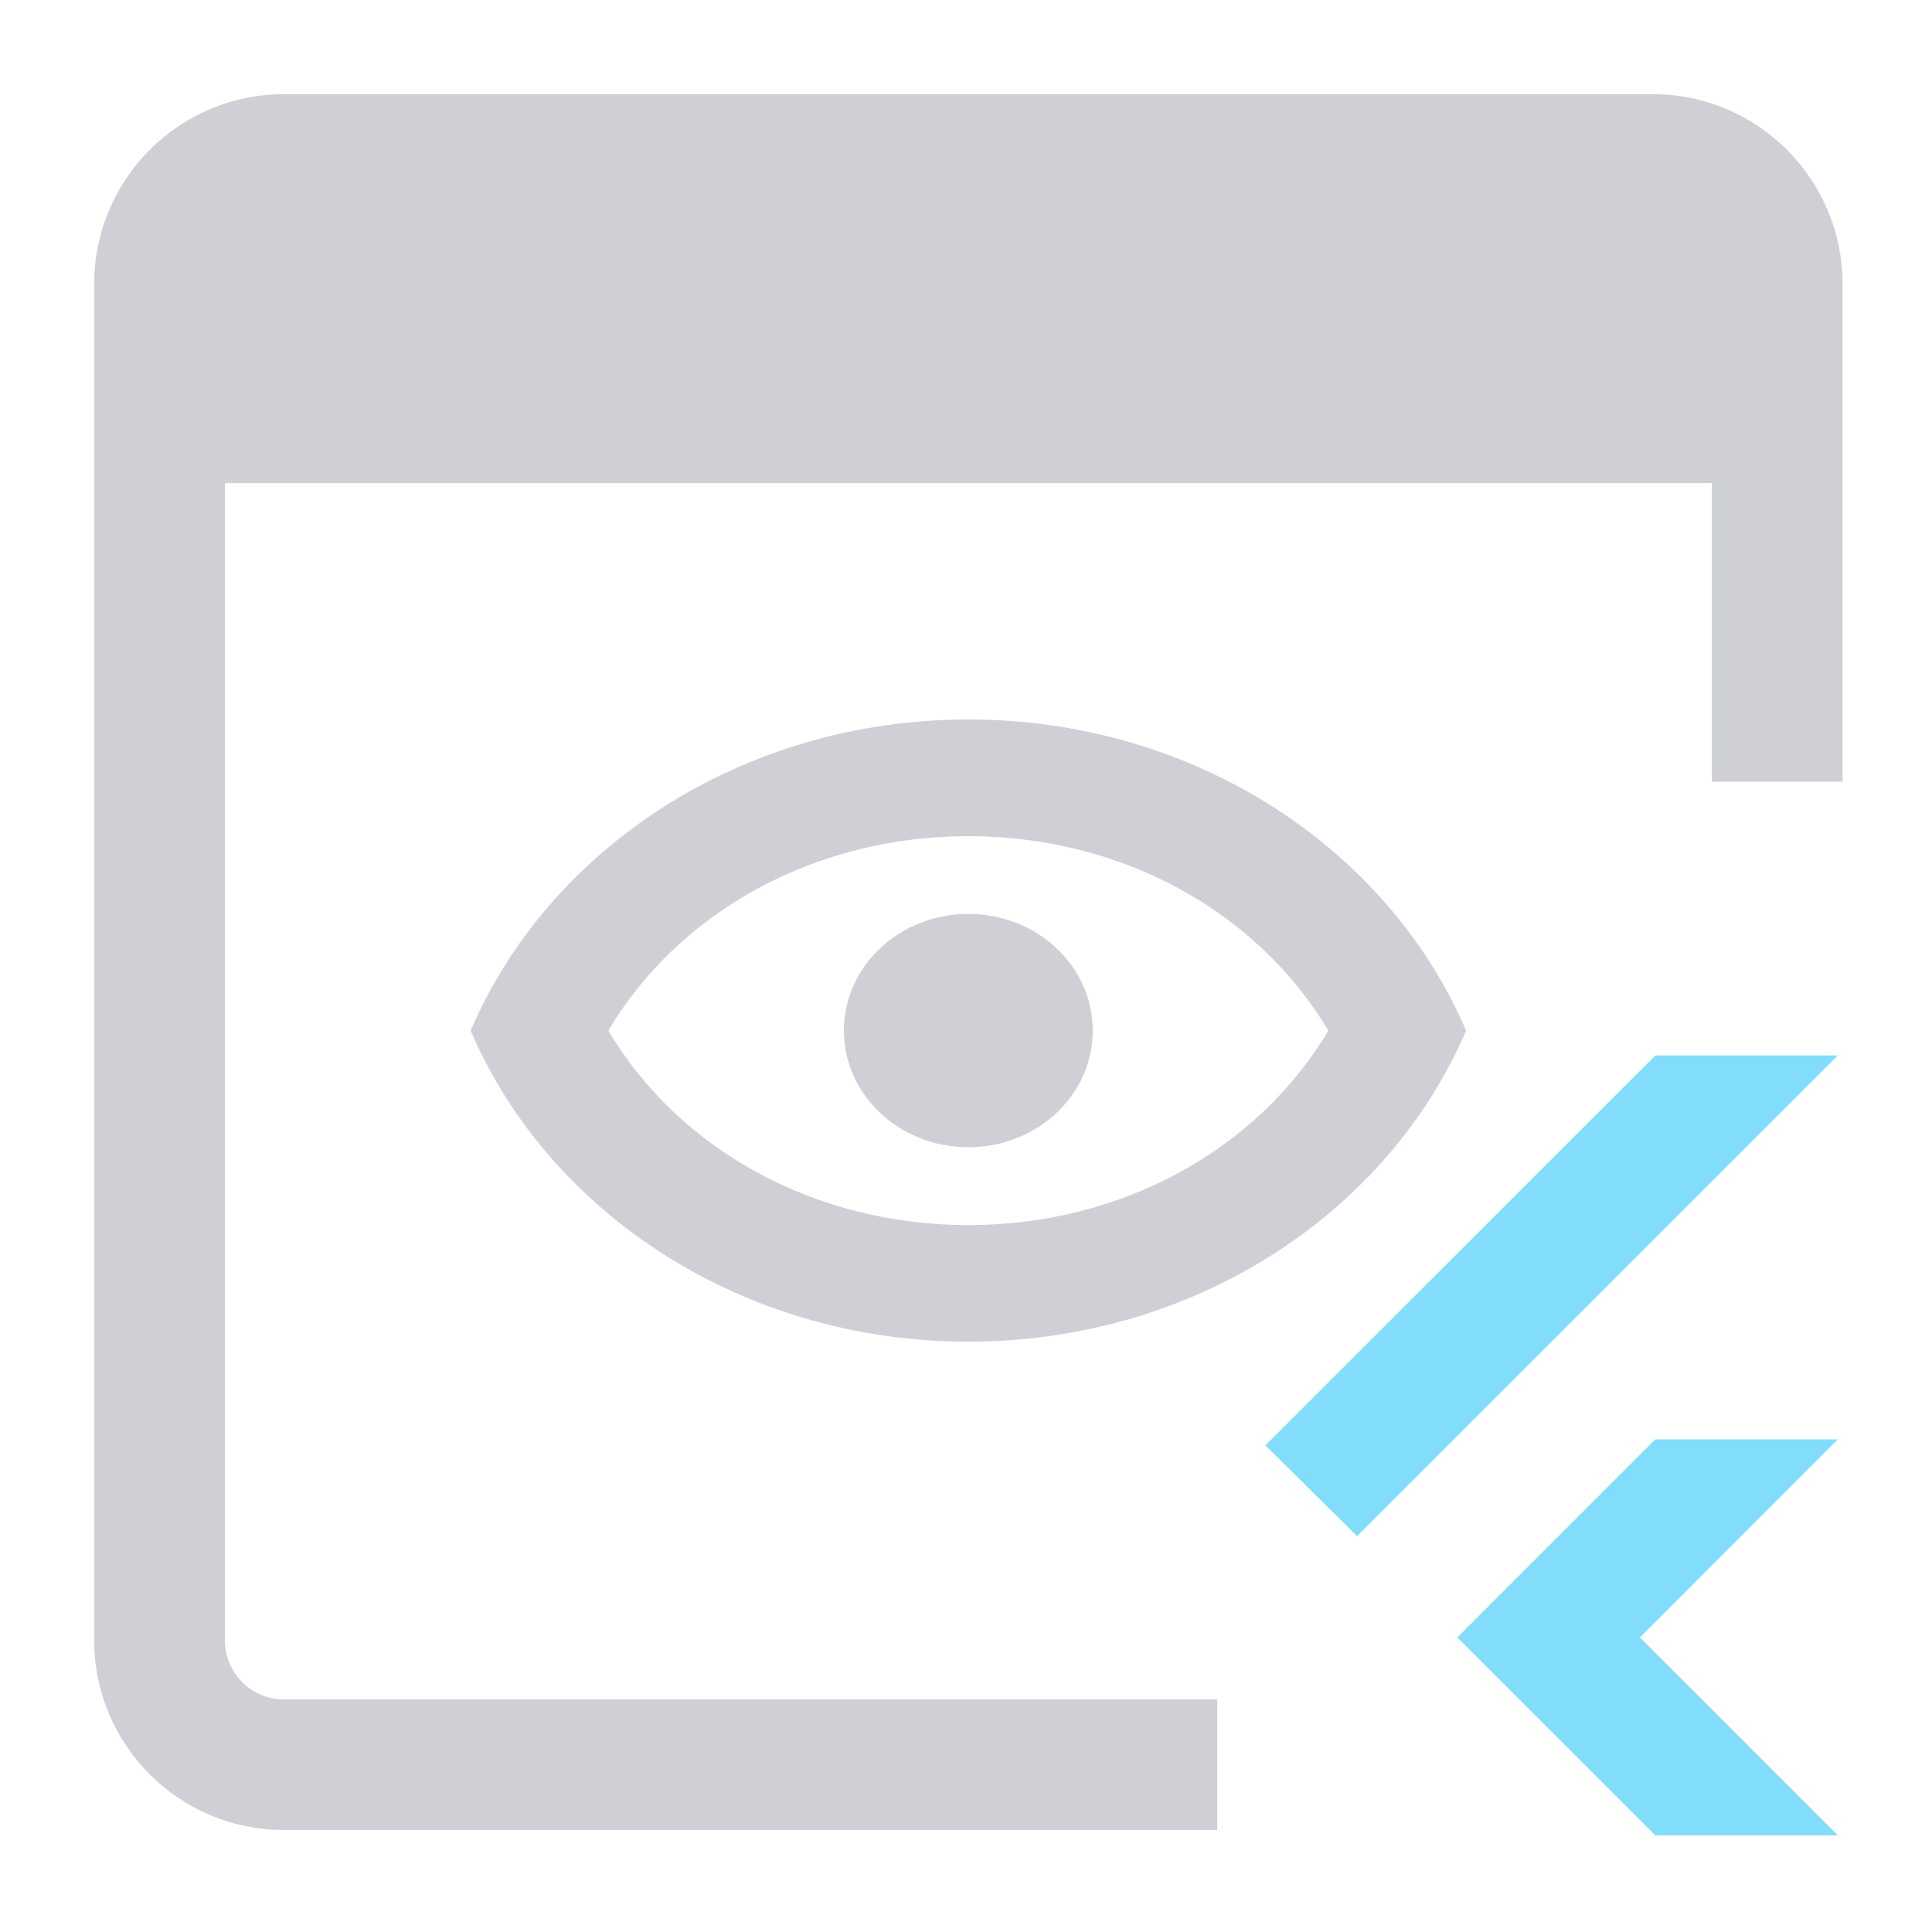
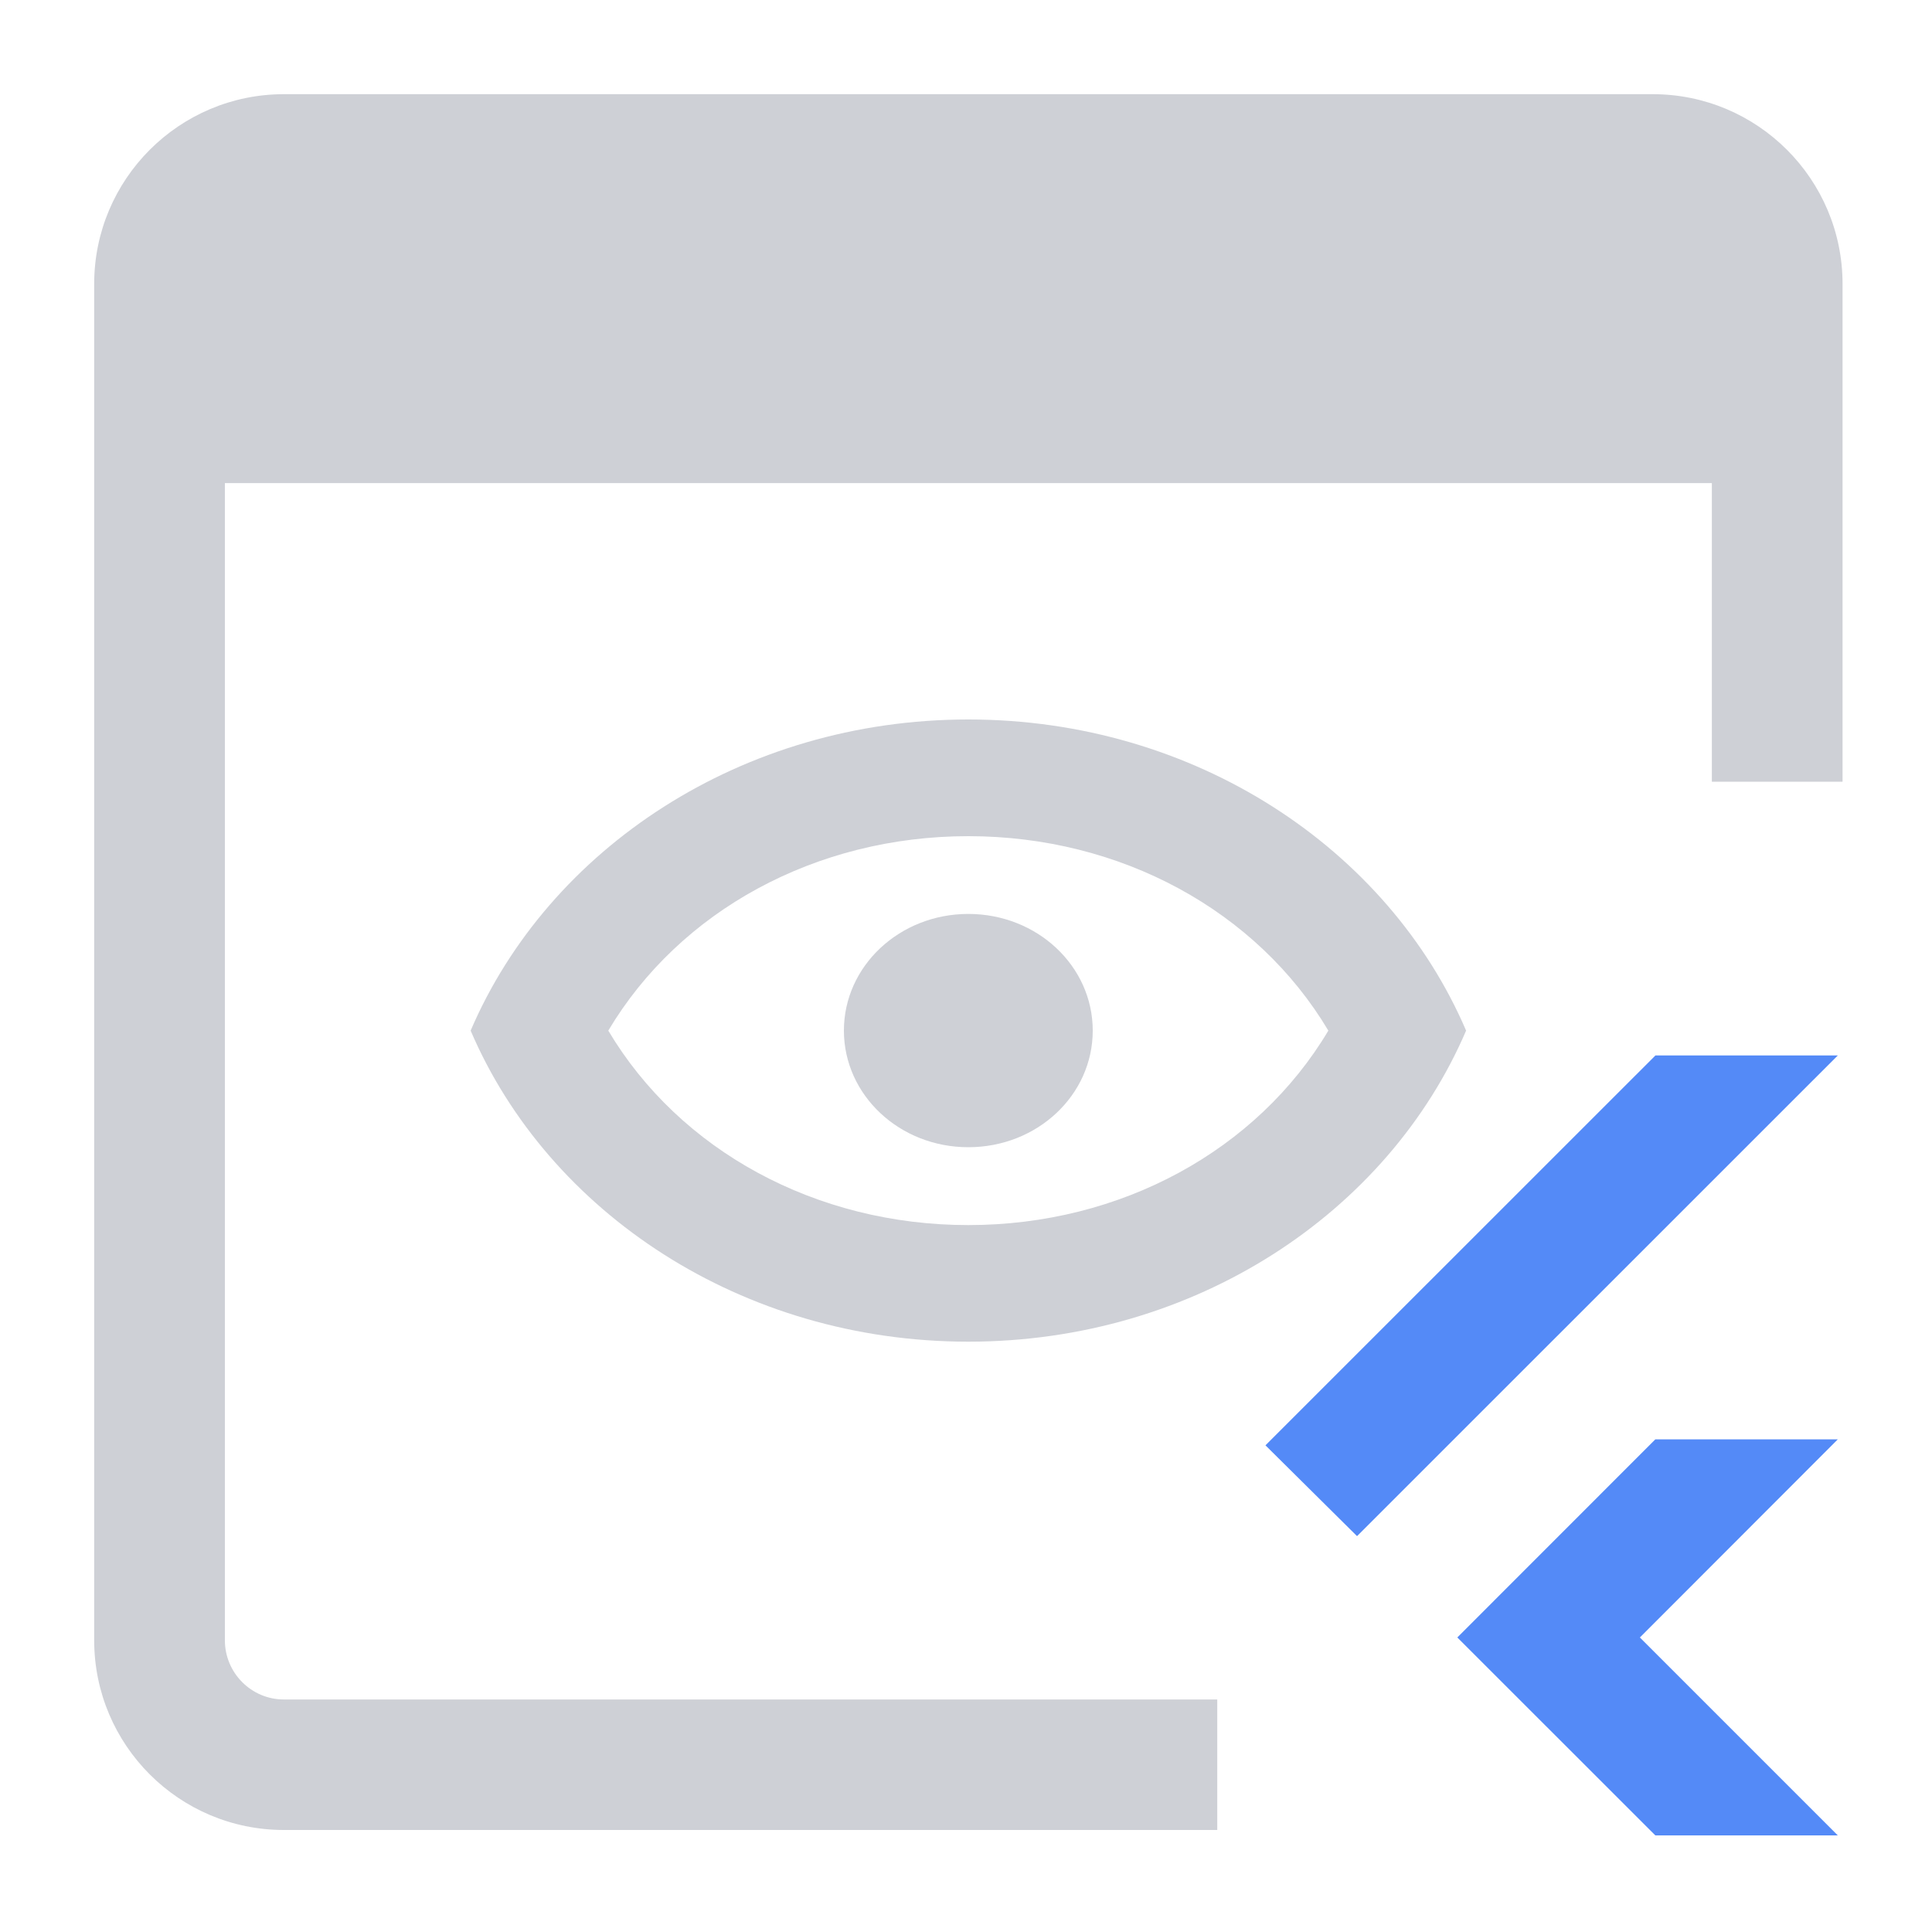
<svg xmlns="http://www.w3.org/2000/svg" width="20" height="20" viewBox="0 0 20 20" fill="none">
-   <path d="M19.025 14.9L16.976 16.951L19.025 19H17.136L15.086 16.951L17.136 14.9H19.025ZM19.025 10.926L14.048 15.902L13.1 14.962L17.137 10.926H19.025Z" fill="#81DDF9" />
+   <path d="M19.025 14.9L16.976 16.951L19.025 19H17.136L15.086 16.951L17.136 14.9H19.025ZM19.025 10.926L14.048 15.902L13.1 14.962L17.137 10.926H19.025Z" fill="#548AF7" />
  <path d="M17.109 0.975C18.194 0.975 19.074 1.855 19.074 2.939V8.092H17.721V5.001H2.328V16.98C2.328 17.318 2.602 17.593 2.939 17.593H12.601V18.944H2.939C1.855 18.944 0.975 18.065 0.975 16.98V2.939C0.975 1.855 1.855 0.975 2.939 0.975H17.109ZM10.024 7.448C12.369 7.448 14.37 8.785 15.177 10.669C14.369 12.553 12.369 13.889 10.024 13.889C7.68 13.889 5.679 12.553 4.872 10.669C5.679 8.785 7.68 7.448 10.024 7.448ZM10.024 8.656C8.444 8.656 7.035 9.429 6.297 10.669C7.035 11.909 8.444 12.682 10.024 12.682C11.604 12.682 13.012 11.909 13.751 10.669C13.012 9.429 11.604 8.656 10.024 8.656ZM10.024 9.461C10.737 9.461 11.312 10.001 11.312 10.669C11.312 11.337 10.737 11.876 10.024 11.876C9.312 11.876 8.737 11.337 8.736 10.669C8.736 10.001 9.312 9.461 10.024 9.461Z" fill="#CED0D6" />
</svg>
